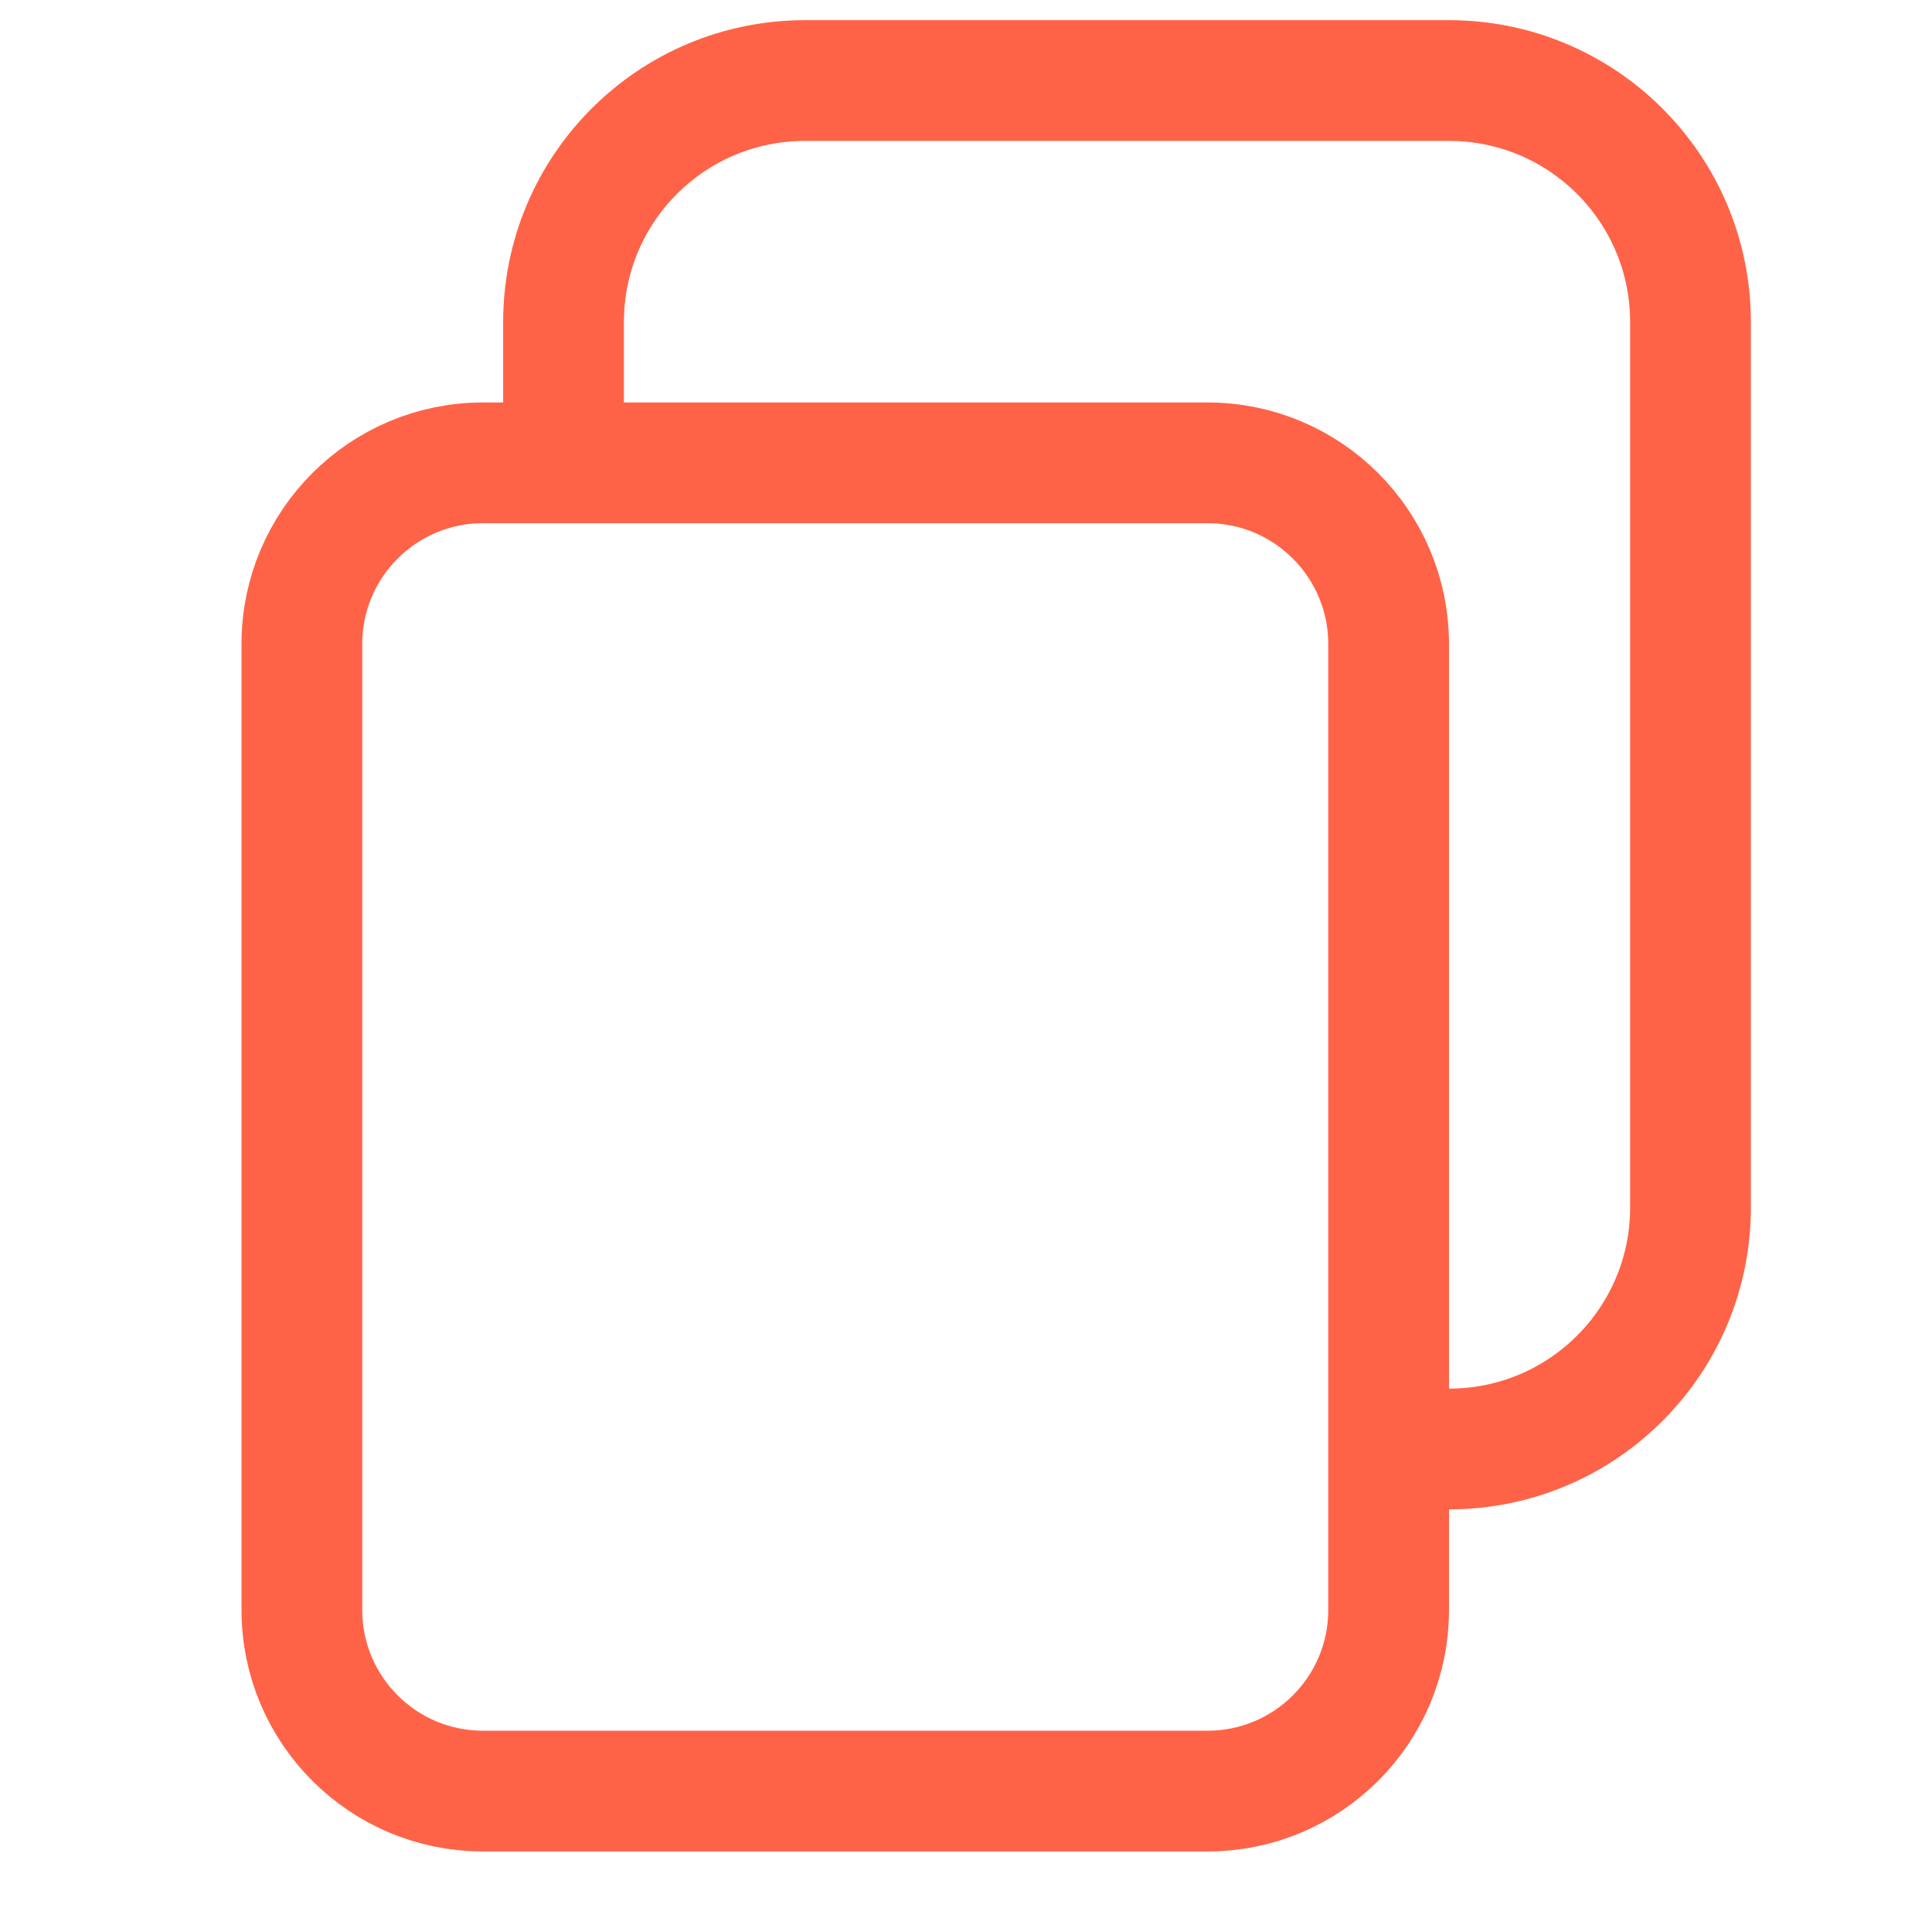
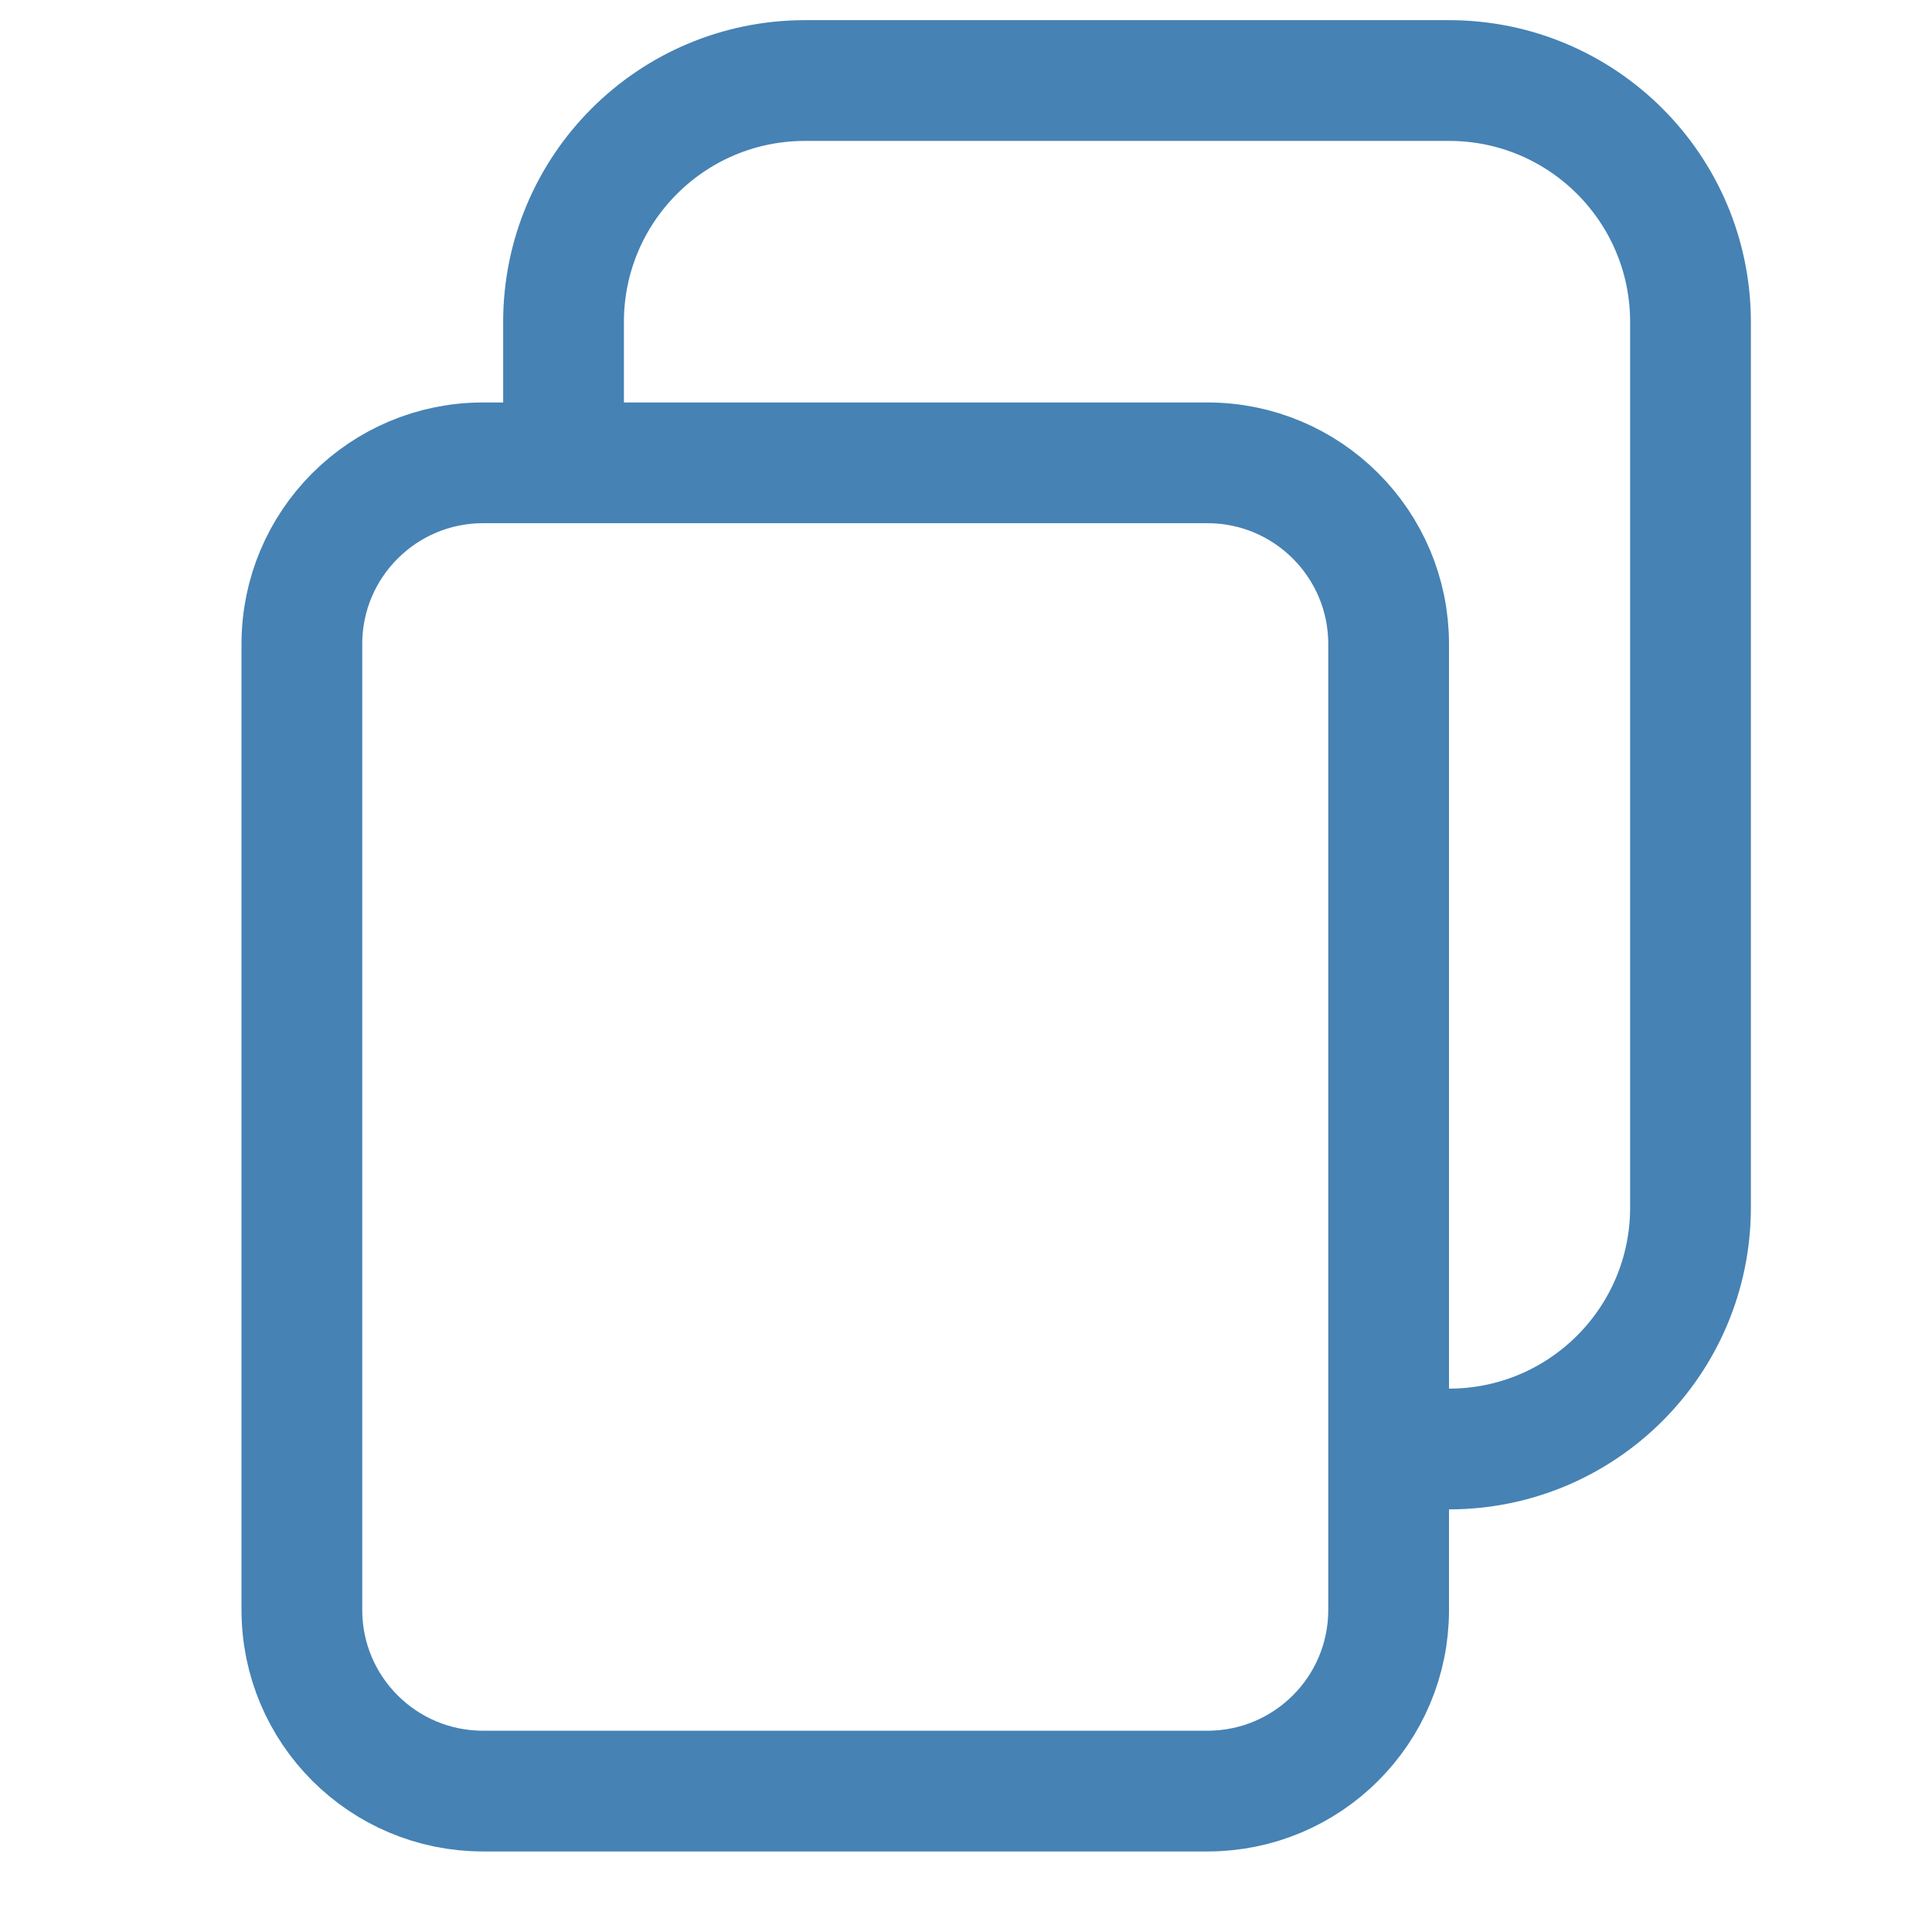
<svg xmlns="http://www.w3.org/2000/svg" width="16" height="16" viewBox="0 0 16 16" fill="none">
-   <path d="M4.667 3.886V2.667C4.667 1.562 5.562 0.667 6.667 0.667H12C13.105 0.667 14 1.562 14 2.667V10C14 11.105 13.105 12 12 12H11.667" stroke="#FF6347" />
-   <path d="M2.5 5.333C2.5 4.505 3.172 3.833 4 3.833H10C10.828 3.833 11.5 4.505 11.5 5.333V13.333C11.5 14.162 10.828 14.833 10 14.833H4C3.172 14.833 2.5 14.162 2.5 13.333V5.333Z" stroke="#FF6347" />
+   <path d="M4.667 3.886V2.667C4.667 1.562 5.562 0.667 6.667 0.667H12C13.105 0.667 14 1.562 14 2.667V10C14 11.105 13.105 12 12 12H11.667" stroke="#4682B4" />
+   <path d="M2.5 5.333C2.5 4.505 3.172 3.833 4 3.833H10C10.828 3.833 11.5 4.505 11.5 5.333V13.333C11.5 14.162 10.828 14.833 10 14.833H4C3.172 14.833 2.5 14.162 2.5 13.333V5.333Z" stroke="#4682B4" />
</svg>
